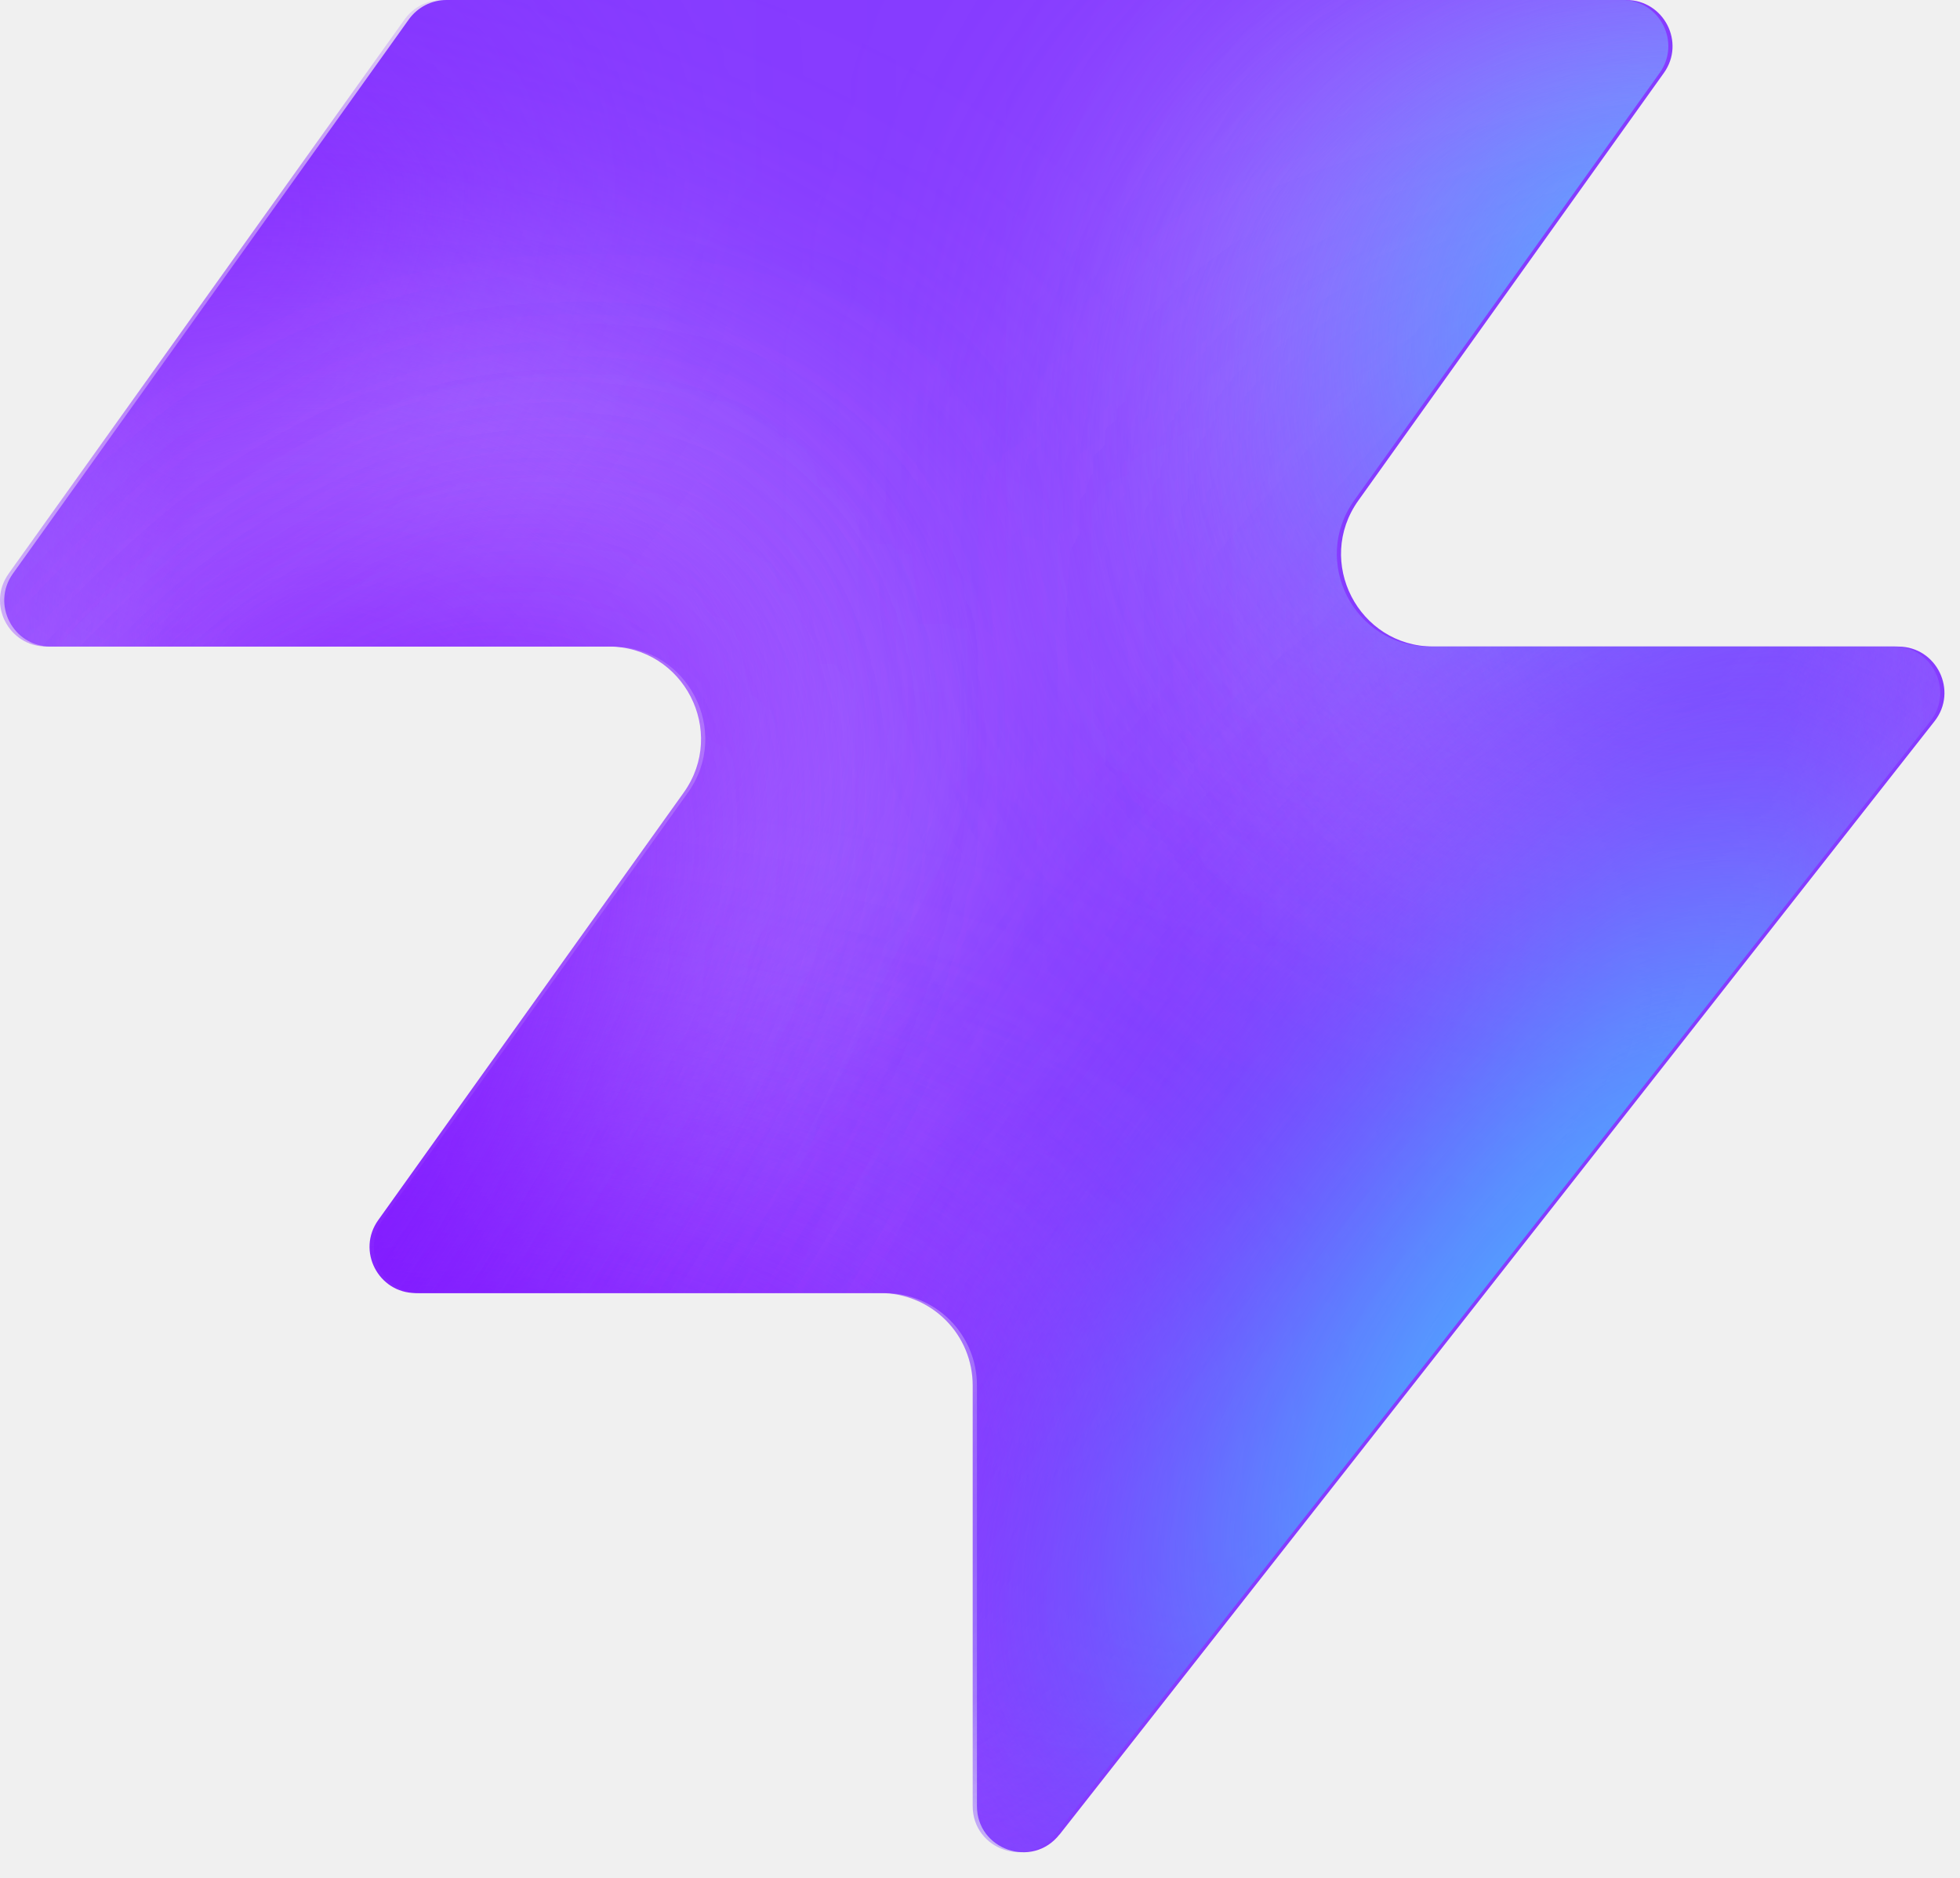
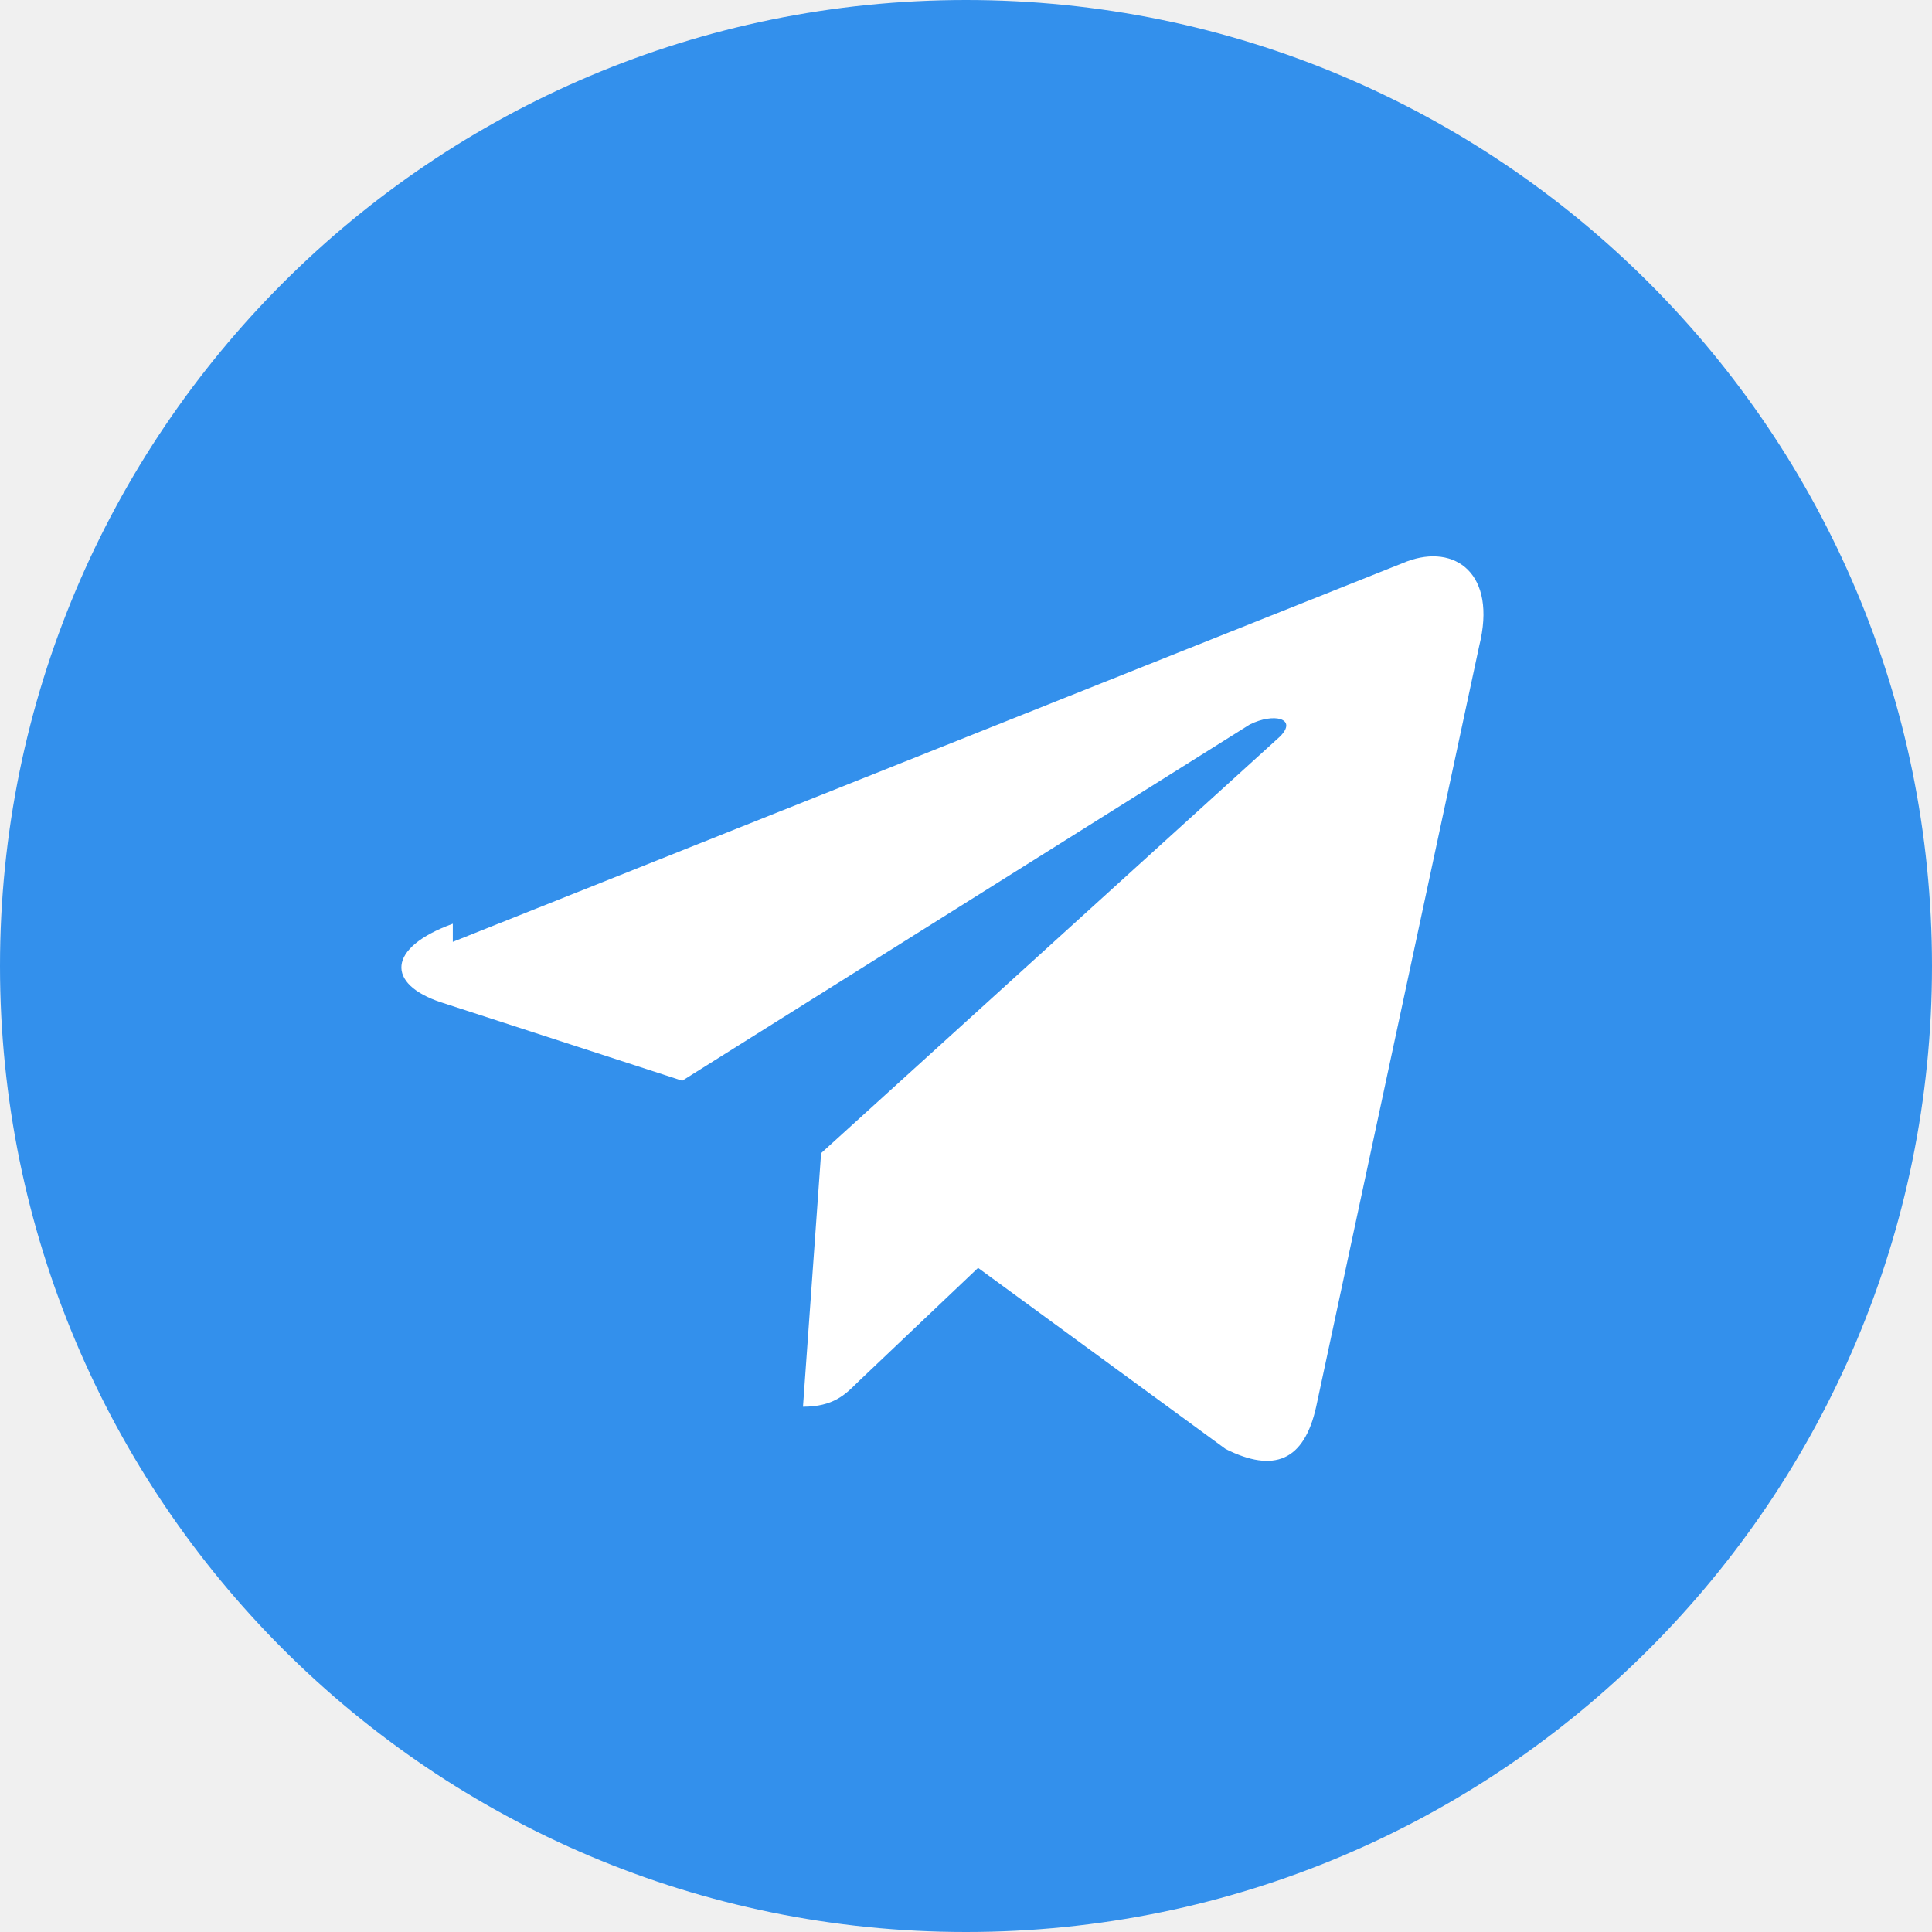
- <svg xmlns="http://www.w3.org/2000/svg" width="48" height="46" fill="none" viewBox="0 0 48 46">
-   <path fill="#863bff" d="M25.946 44.938c-.664.845-2.021.375-2.021-.698V33.937a2.26 2.26 0 0 0-2.262-2.262H10.287c-.92 0-1.456-1.04-.92-1.788l7.48-10.471c1.07-1.497 0-3.578-1.842-3.578H1.237c-.92 0-1.456-1.04-.92-1.788L10.013.474c.214-.297.556-.474.92-.474h28.894c.92 0 1.456 1.04.92 1.788l-7.48 10.471c-1.07 1.498 0 3.579 1.842 3.579h11.377c.943 0 1.473 1.088.89 1.83L25.947 44.94z" style="fill:#863bff;fill:color(display-p3 .525 .23 1);fill-opacity:1" />
-   <mask id="a" width="48" height="46" x="0" y="0" maskUnits="userSpaceOnUse" style="mask-type:alpha">
-     <path fill="#000" d="M25.842 44.938c-.664.844-2.021.375-2.021-.698V33.937a2.26 2.26 0 0 0-2.262-2.262H10.183c-.92 0-1.456-1.04-.92-1.788l7.48-10.471c1.07-1.498 0-3.579-1.842-3.579H1.133c-.92 0-1.456-1.04-.92-1.787L9.91.473c.214-.297.556-.474.92-.474h28.894c.92 0 1.456 1.04.92 1.788l-7.48 10.471c-1.07 1.498 0 3.578 1.842 3.578h11.377c.943 0 1.473 1.088.89 1.832L25.843 44.94z" style="fill:#000;fill-opacity:1" />
-   </mask>
-   <g mask="url(#a)">
-     <g filter="url(#b)">
-       <ellipse cx="5.508" cy="14.704" fill="#ede6ff" rx="5.508" ry="14.704" style="fill:#ede6ff;fill:color(display-p3 .927 .903 1);fill-opacity:1" transform="matrix(.00324 1 1 -.00324 -4.47 31.516)" />
-     </g>
-     <g filter="url(#c)">
-       <ellipse cx="10.399" cy="29.851" fill="#ede6ff" rx="10.399" ry="29.851" style="fill:#ede6ff;fill:color(display-p3 .927 .903 1);fill-opacity:1" transform="matrix(.00324 1 1 -.00324 -39.328 7.883)" />
-     </g>
-     <g filter="url(#d)">
-       <ellipse cx="5.508" cy="30.487" fill="#7e14ff" rx="5.508" ry="30.487" style="fill:#7e14ff;fill:color(display-p3 .492 .077 1);fill-opacity:1" transform="rotate(89.814 -25.913 -14.639)scale(1 -1)" />
-     </g>
-     <g filter="url(#e)">
-       <ellipse cx="5.508" cy="30.599" fill="#7e14ff" rx="5.508" ry="30.599" style="fill:#7e14ff;fill:color(display-p3 .492 .077 1);fill-opacity:1" transform="rotate(89.814 -32.644 -3.334)scale(1 -1)" />
-     </g>
-     <g filter="url(#f)">
-       <ellipse cx="5.508" cy="30.599" fill="#7e14ff" rx="5.508" ry="30.599" style="fill:#7e14ff;fill:color(display-p3 .492 .077 1);fill-opacity:1" transform="matrix(.00324 1 1 -.00324 -34.34 30.47)" />
-     </g>
-     <g filter="url(#g)">
-       <ellipse cx="14.072" cy="22.078" fill="#ede6ff" rx="14.072" ry="22.078" style="fill:#ede6ff;fill:color(display-p3 .927 .903 1);fill-opacity:1" transform="rotate(93.35 24.506 48.493)scale(-1 1)" />
-     </g>
-     <g filter="url(#h)">
-       <ellipse cx="3.47" cy="21.501" fill="#7e14ff" rx="3.47" ry="21.501" style="fill:#7e14ff;fill:color(display-p3 .492 .077 1);fill-opacity:1" transform="rotate(89.009 28.708 47.59)scale(-1 1)" />
-     </g>
-     <g filter="url(#i)">
-       <ellipse cx="3.47" cy="21.501" fill="#7e14ff" rx="3.47" ry="21.501" style="fill:#7e14ff;fill:color(display-p3 .492 .077 1);fill-opacity:1" transform="rotate(89.009 28.708 47.59)scale(-1 1)" />
-     </g>
-     <g filter="url(#j)">
-       <ellipse cx=".387" cy="8.972" fill="#7e14ff" rx="4.407" ry="29.108" style="fill:#7e14ff;fill:color(display-p3 .492 .077 1);fill-opacity:1" transform="rotate(39.51 .387 8.972)" />
-     </g>
-     <g filter="url(#k)">
-       <ellipse cx="47.523" cy="-6.092" fill="#7e14ff" rx="4.407" ry="29.108" style="fill:#7e14ff;fill:color(display-p3 .492 .077 1);fill-opacity:1" transform="rotate(37.892 47.523 -6.092)" />
-     </g>
-     <g filter="url(#l)">
-       <ellipse cx="41.412" cy="6.333" fill="#47bfff" rx="5.971" ry="9.665" style="fill:#47bfff;fill:color(display-p3 .28 .748 1);fill-opacity:1" transform="rotate(37.892 41.412 6.333)" />
-     </g>
-     <g filter="url(#m)">
-       <ellipse cx="-1.879" cy="38.332" fill="#7e14ff" rx="4.407" ry="29.108" style="fill:#7e14ff;fill:color(display-p3 .492 .077 1);fill-opacity:1" transform="rotate(37.892 -1.88 38.332)" />
-     </g>
-     <g filter="url(#n)">
-       <ellipse cx="-1.879" cy="38.332" fill="#7e14ff" rx="4.407" ry="29.108" style="fill:#7e14ff;fill:color(display-p3 .492 .077 1);fill-opacity:1" transform="rotate(37.892 -1.88 38.332)" />
-     </g>
-     <g filter="url(#o)">
-       <ellipse cx="35.651" cy="29.907" fill="#7e14ff" rx="4.407" ry="29.108" style="fill:#7e14ff;fill:color(display-p3 .492 .077 1);fill-opacity:1" transform="rotate(37.892 35.651 29.907)" />
-     </g>
-     <g filter="url(#p)">
-       <ellipse cx="38.418" cy="32.4" fill="#47bfff" rx="5.971" ry="15.297" style="fill:#47bfff;fill:color(display-p3 .28 .748 1);fill-opacity:1" transform="rotate(37.892 38.418 32.4)" />
-     </g>
-   </g>
-   <defs>
-     <filter id="b" width="60.045" height="41.654" x="-19.77" y="16.149" color-interpolation-filters="sRGB" filterUnits="userSpaceOnUse">
-       <feFlood flood-opacity="0" result="BackgroundImageFix" />
-       <feBlend in="SourceGraphic" in2="BackgroundImageFix" result="shape" />
-       <feGaussianBlur result="effect1_foregroundBlur_2002_17158" stdDeviation="7.659" />
-     </filter>
-     <filter id="c" width="90.34" height="51.437" x="-54.613" y="-7.533" color-interpolation-filters="sRGB" filterUnits="userSpaceOnUse">
-       <feFlood flood-opacity="0" result="BackgroundImageFix" />
-       <feBlend in="SourceGraphic" in2="BackgroundImageFix" result="shape" />
-       <feGaussianBlur result="effect1_foregroundBlur_2002_17158" stdDeviation="7.659" />
-     </filter>
-     <filter id="d" width="79.355" height="29.4" x="-49.64" y="2.03" color-interpolation-filters="sRGB" filterUnits="userSpaceOnUse">
-       <feFlood flood-opacity="0" result="BackgroundImageFix" />
-       <feBlend in="SourceGraphic" in2="BackgroundImageFix" result="shape" />
-       <feGaussianBlur result="effect1_foregroundBlur_2002_17158" stdDeviation="4.596" />
-     </filter>
-     <filter id="e" width="79.579" height="29.4" x="-45.045" y="20.029" color-interpolation-filters="sRGB" filterUnits="userSpaceOnUse">
-       <feFlood flood-opacity="0" result="BackgroundImageFix" />
-       <feBlend in="SourceGraphic" in2="BackgroundImageFix" result="shape" />
-       <feGaussianBlur result="effect1_foregroundBlur_2002_17158" stdDeviation="4.596" />
-     </filter>
-     <filter id="f" width="79.579" height="29.4" x="-43.513" y="21.178" color-interpolation-filters="sRGB" filterUnits="userSpaceOnUse">
-       <feFlood flood-opacity="0" result="BackgroundImageFix" />
-       <feBlend in="SourceGraphic" in2="BackgroundImageFix" result="shape" />
-       <feGaussianBlur result="effect1_foregroundBlur_2002_17158" stdDeviation="4.596" />
-     </filter>
-     <filter id="g" width="74.749" height="58.852" x="15.756" y="-17.901" color-interpolation-filters="sRGB" filterUnits="userSpaceOnUse">
-       <feFlood flood-opacity="0" result="BackgroundImageFix" />
-       <feBlend in="SourceGraphic" in2="BackgroundImageFix" result="shape" />
-       <feGaussianBlur result="effect1_foregroundBlur_2002_17158" stdDeviation="7.659" />
-     </filter>
-     <filter id="h" width="61.377" height="25.362" x="23.548" y="2.284" color-interpolation-filters="sRGB" filterUnits="userSpaceOnUse">
-       <feFlood flood-opacity="0" result="BackgroundImageFix" />
-       <feBlend in="SourceGraphic" in2="BackgroundImageFix" result="shape" />
-       <feGaussianBlur result="effect1_foregroundBlur_2002_17158" stdDeviation="4.596" />
-     </filter>
-     <filter id="i" width="61.377" height="25.362" x="23.548" y="2.284" color-interpolation-filters="sRGB" filterUnits="userSpaceOnUse">
-       <feFlood flood-opacity="0" result="BackgroundImageFix" />
-       <feBlend in="SourceGraphic" in2="BackgroundImageFix" result="shape" />
-       <feGaussianBlur result="effect1_foregroundBlur_2002_17158" stdDeviation="4.596" />
-     </filter>
-     <filter id="j" width="56.045" height="63.649" x="-27.636" y="-22.853" color-interpolation-filters="sRGB" filterUnits="userSpaceOnUse">
-       <feFlood flood-opacity="0" result="BackgroundImageFix" />
-       <feBlend in="SourceGraphic" in2="BackgroundImageFix" result="shape" />
-       <feGaussianBlur result="effect1_foregroundBlur_2002_17158" stdDeviation="4.596" />
-     </filter>
-     <filter id="k" width="54.814" height="64.646" x="20.116" y="-38.415" color-interpolation-filters="sRGB" filterUnits="userSpaceOnUse">
-       <feFlood flood-opacity="0" result="BackgroundImageFix" />
-       <feBlend in="SourceGraphic" in2="BackgroundImageFix" result="shape" />
-       <feGaussianBlur result="effect1_foregroundBlur_2002_17158" stdDeviation="4.596" />
-     </filter>
-     <filter id="l" width="33.541" height="35.313" x="24.641" y="-11.323" color-interpolation-filters="sRGB" filterUnits="userSpaceOnUse">
-       <feFlood flood-opacity="0" result="BackgroundImageFix" />
-       <feBlend in="SourceGraphic" in2="BackgroundImageFix" result="shape" />
-       <feGaussianBlur result="effect1_foregroundBlur_2002_17158" stdDeviation="4.596" />
-     </filter>
-     <filter id="m" width="54.814" height="64.646" x="-29.286" y="6.009" color-interpolation-filters="sRGB" filterUnits="userSpaceOnUse">
-       <feFlood flood-opacity="0" result="BackgroundImageFix" />
-       <feBlend in="SourceGraphic" in2="BackgroundImageFix" result="shape" />
-       <feGaussianBlur result="effect1_foregroundBlur_2002_17158" stdDeviation="4.596" />
-     </filter>
-     <filter id="n" width="54.814" height="64.646" x="-29.286" y="6.009" color-interpolation-filters="sRGB" filterUnits="userSpaceOnUse">
-       <feFlood flood-opacity="0" result="BackgroundImageFix" />
-       <feBlend in="SourceGraphic" in2="BackgroundImageFix" result="shape" />
-       <feGaussianBlur result="effect1_foregroundBlur_2002_17158" stdDeviation="4.596" />
-     </filter>
-     <filter id="o" width="54.814" height="64.646" x="8.244" y="-2.416" color-interpolation-filters="sRGB" filterUnits="userSpaceOnUse">
-       <feFlood flood-opacity="0" result="BackgroundImageFix" />
-       <feBlend in="SourceGraphic" in2="BackgroundImageFix" result="shape" />
-       <feGaussianBlur result="effect1_foregroundBlur_2002_17158" stdDeviation="4.596" />
-     </filter>
-     <filter id="p" width="39.409" height="43.623" x="18.713" y="10.588" color-interpolation-filters="sRGB" filterUnits="userSpaceOnUse">
-       <feFlood flood-opacity="0" result="BackgroundImageFix" />
-       <feBlend in="SourceGraphic" in2="BackgroundImageFix" result="shape" />
-       <feGaussianBlur result="effect1_foregroundBlur_2002_17158" stdDeviation="4.596" />
-     </filter>
-   </defs>
+ <svg xmlns="http://www.w3.org/2000/svg" viewBox="0 0 32 32">
+   <circle cx="16" cy="16" r="16" fill="#3390ec" />
+   <path d="M7.5 15.6 23.3 9.3c.8-.3 1.5.2 1.2 1.4l-2.7 12.6c-.2.9-.7 1.1-1.5.7l-4.1-3-2 1.9c-.2.2-.4.4-.9.4l.3-4.2 7.6-6.9c.3-.3-.1-.4-.5-.2l-9.4 5.9-4-1.3c-.9-.3-.9-.9.2-1.3z" fill="#fff" />
</svg>
